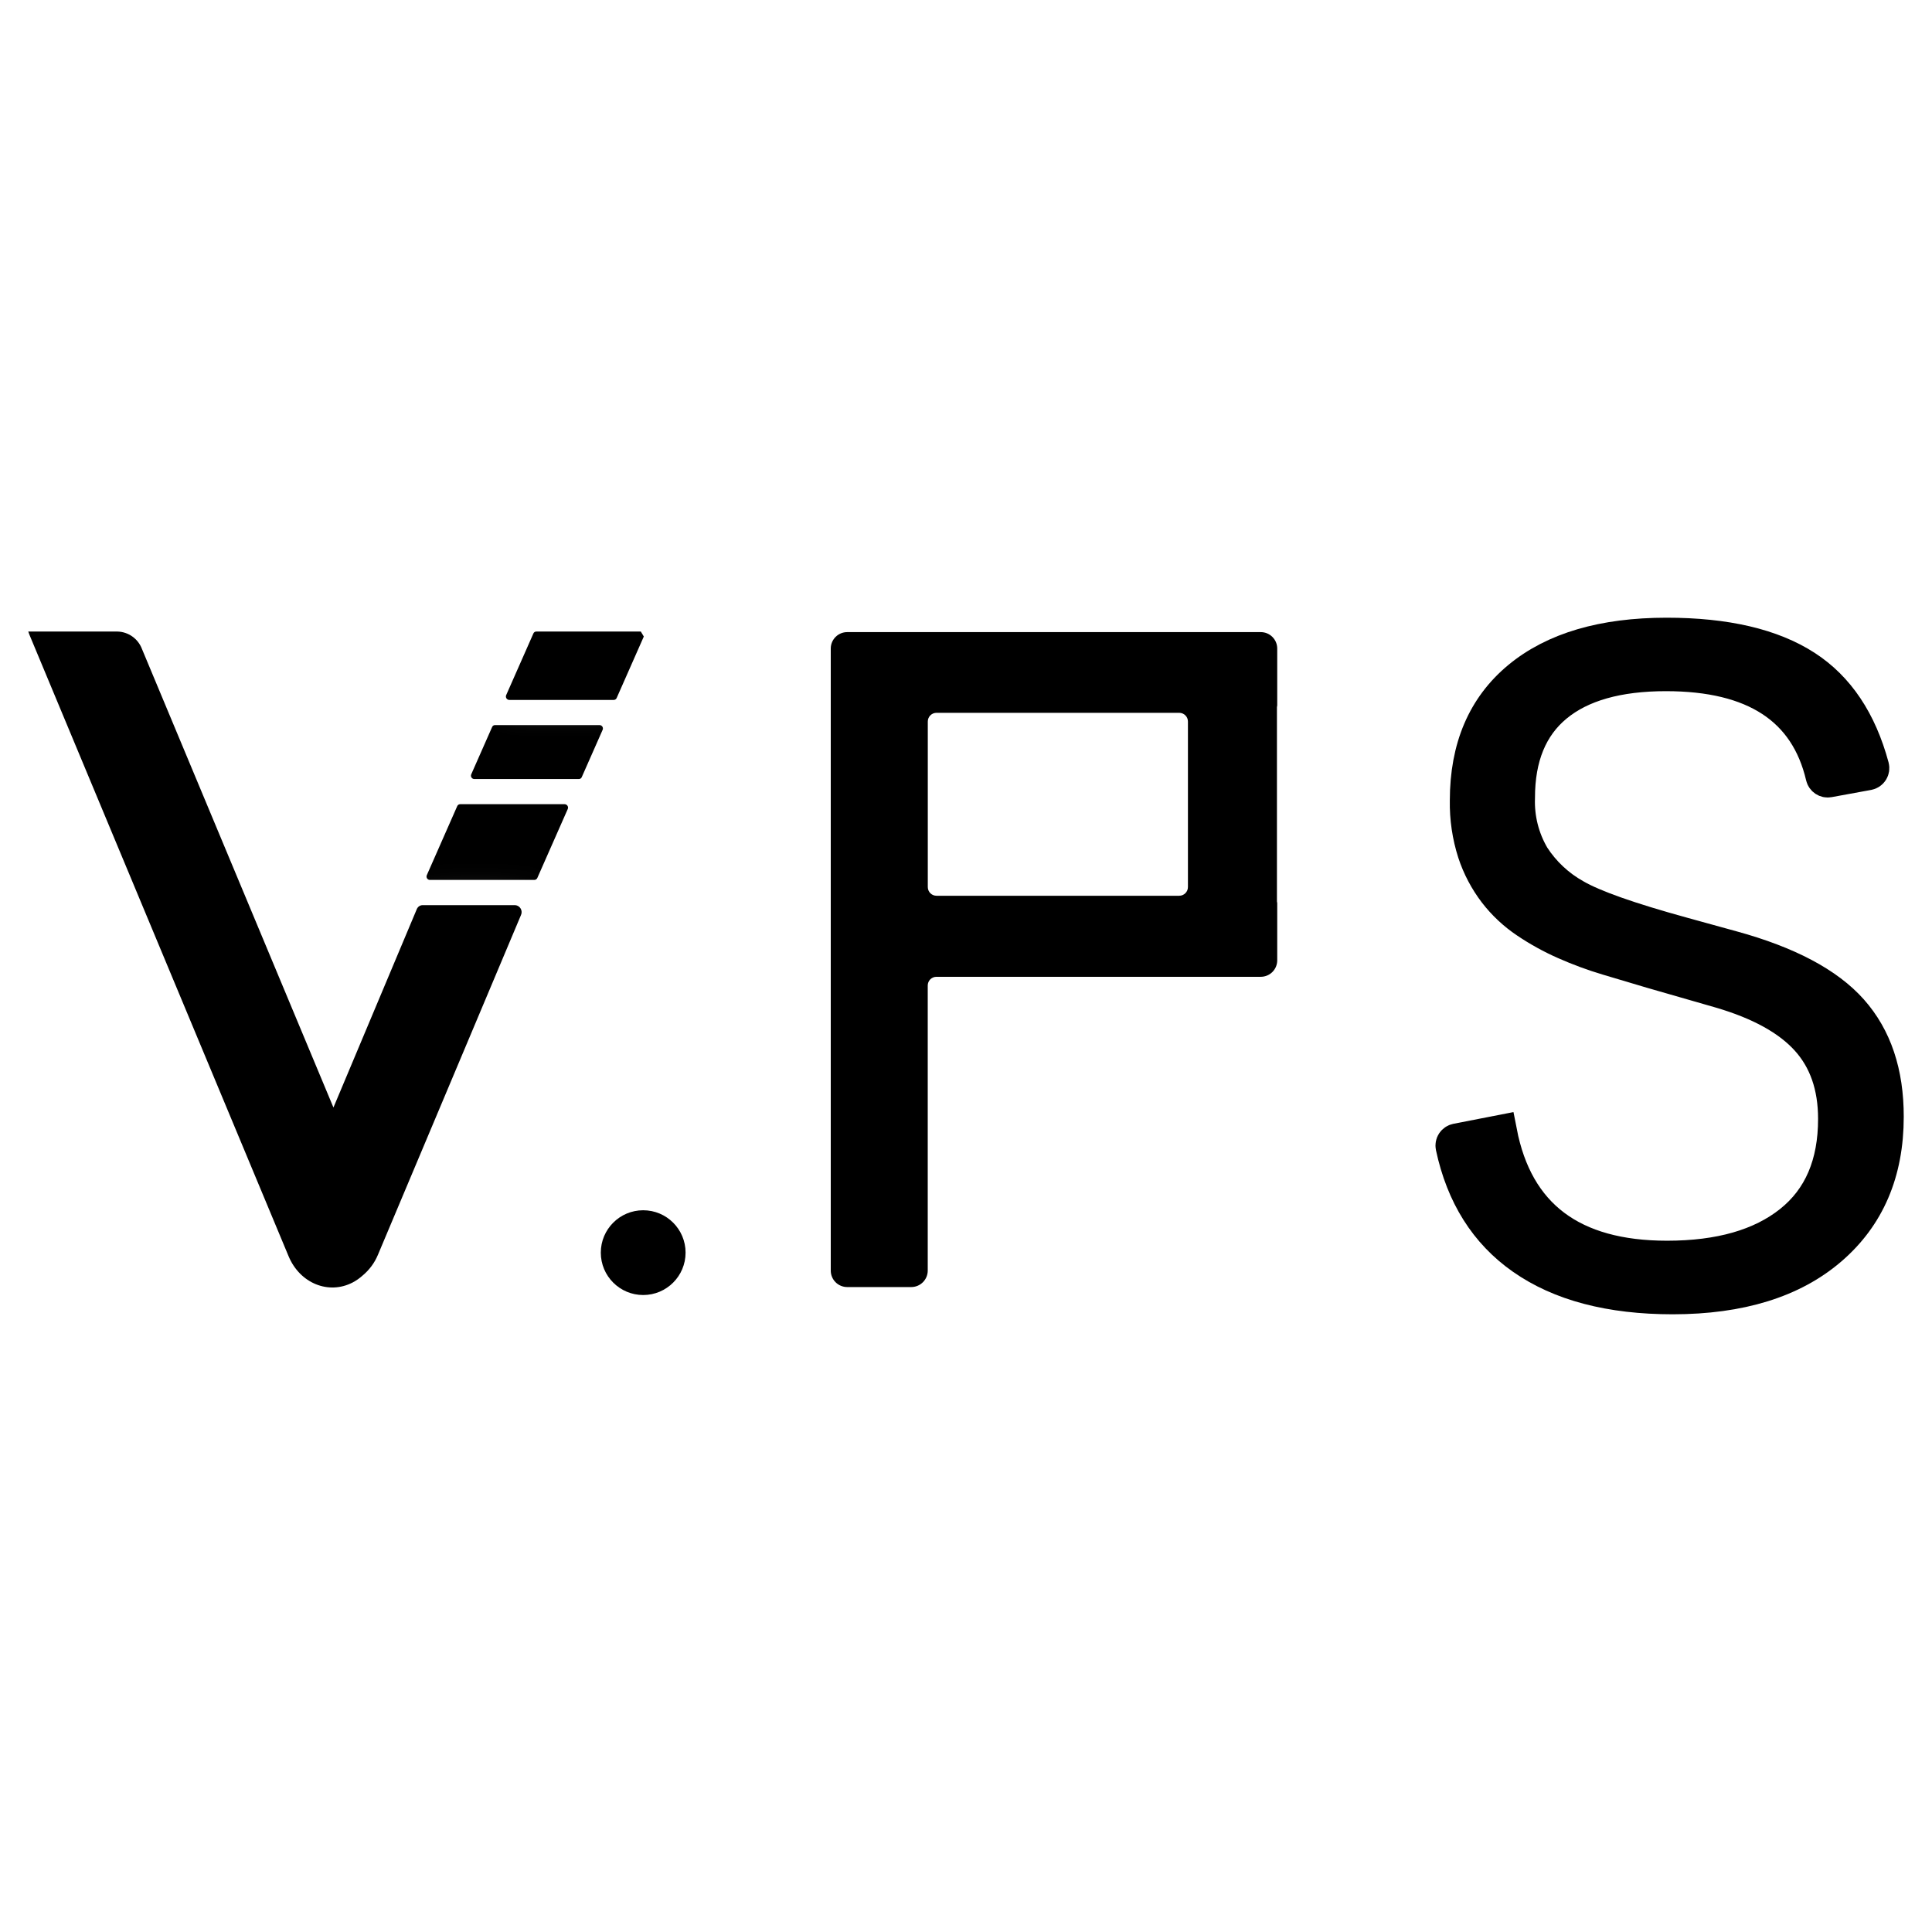
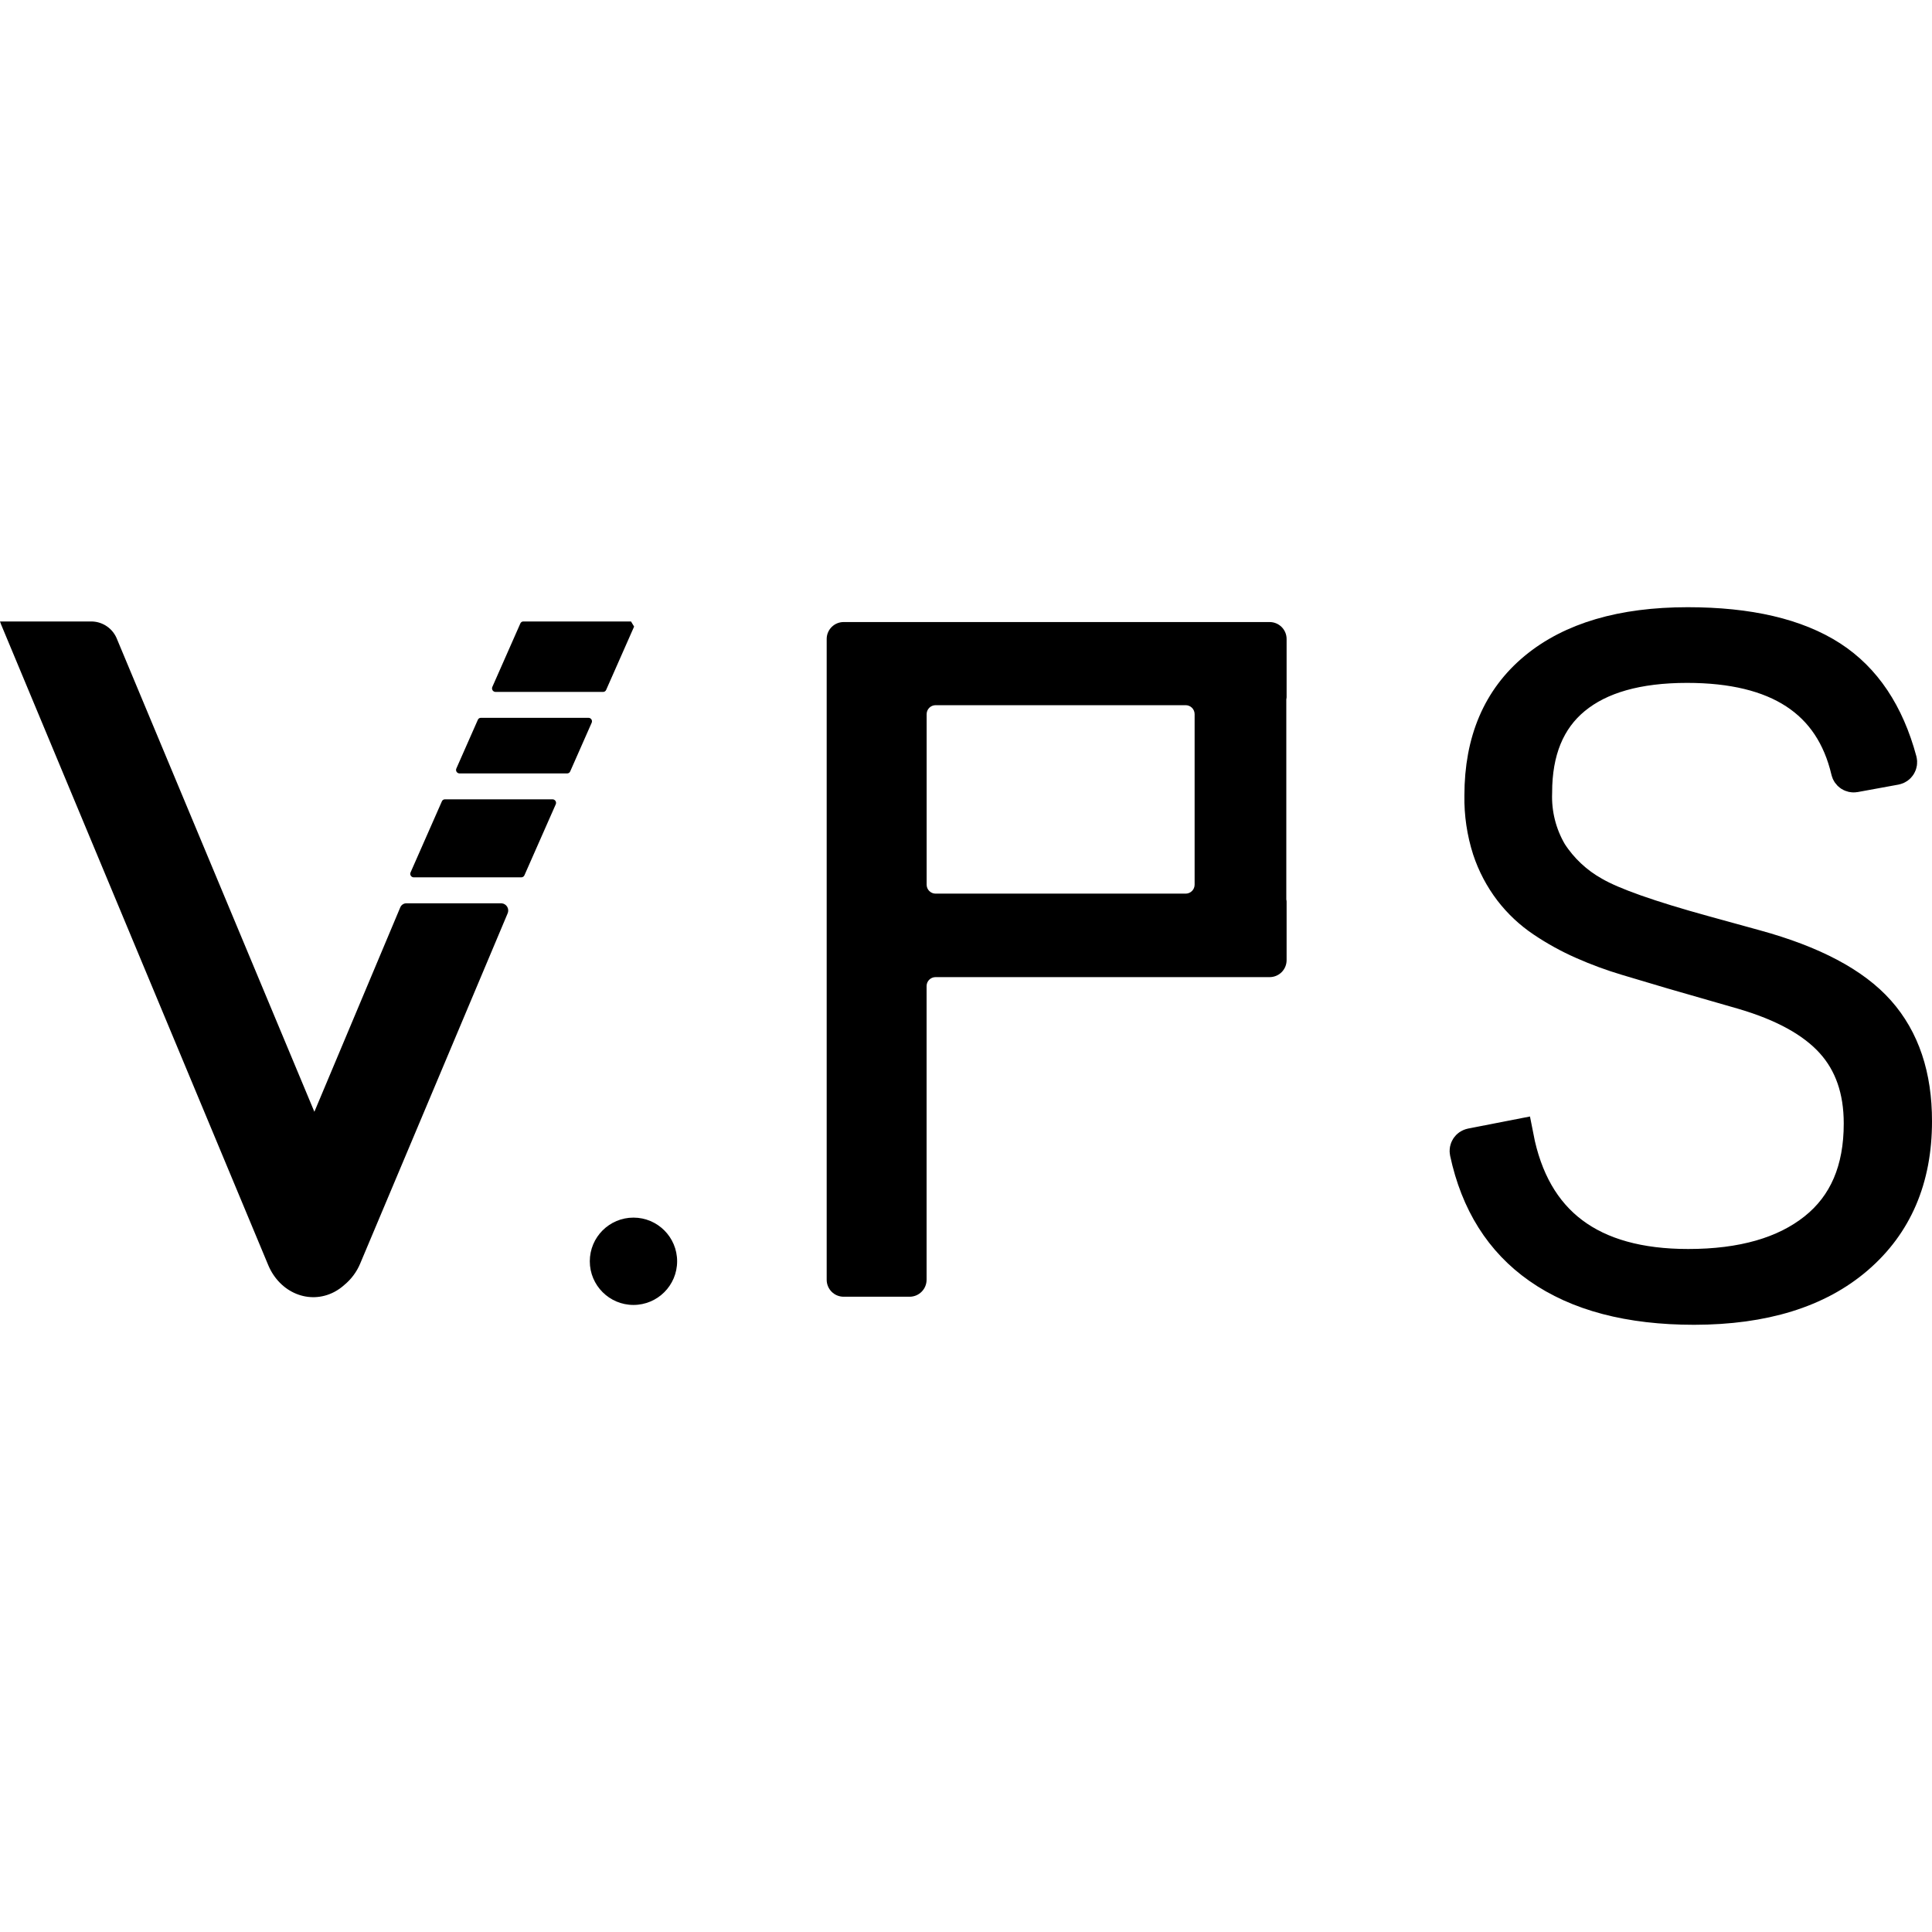
- <svg xmlns="http://www.w3.org/2000/svg" viewBox="-5 -109.3 341.86 341.86" width="900" height="900">
+ <svg xmlns="http://www.w3.org/2000/svg" viewBox="0 -104.3 331.86 331.86" width="900" height="900">
  <defs>
    <style>.cls-1{stroke:#000;stroke-miterlimit:10;stroke-width:6px;}</style>
-     <filter id="vps-detail-shadow" filterUnits="userSpaceOnUse" x="-15" y="-15" width="362" height="150" color-interpolation-filters="sRGB">
-       <feGaussianBlur in="SourceAlpha" stdDeviation="2.2" result="blur" />
-       <feOffset in="blur" dx=".8" dy="1.1" result="offset" />
-       <feFlood flood-color="#fff" flood-opacity=".82" result="color" />
-       <feComposite in="color" in2="offset" operator="in" result="shadow" />
-       <feMerge>
-         <feMergeNode in="shadow" />
-         <feMergeNode in="SourceGraphic" />
-       </feMerge>
-     </filter>
-     <filter id="vps-main-shadow" filterUnits="userSpaceOnUse" x="-15" y="-15" width="362" height="150" color-interpolation-filters="sRGB">
-       <feGaussianBlur in="SourceAlpha" stdDeviation="3.8" result="blur" />
-       <feOffset in="blur" dx="1.2" dy="1.7" result="offset" />
-       <feFlood flood-color="#fff" flood-opacity=".82" result="color" />
-       <feComposite in="color" in2="offset" operator="in" result="shadow" />
-       <feMerge>
-         <feMergeNode in="shadow" />
-         <feMergeNode in="SourceGraphic" />
-       </feMerge>
-     </filter>
  </defs>
  <g id="图层_2" data-name="图层 2">
    <g id="图层_1-2" data-name="图层 1">
-       <path filter="url(#vps-detail-shadow)" d="M101.11,19H82.59a.55.55,0,0,0-.51.34l-3.69,8.36a.6.6,0,0,0,.51.85H97.43a.55.55,0,0,0,.51-.34l3.69-8.36A.6.6,0,0,0,101.11,19Z" />
-       <path filter="url(#vps-detail-shadow)" d="M94.93,33H76.41a.56.56,0,0,0-.51.35L70.53,45.54a.6.6,0,0,0,.51.86H89.57a.59.59,0,0,0,.51-.35l5.37-12.17A.61.61,0,0,0,94.93,33Z" />
-       <path filter="url(#vps-detail-shadow)" d="M108.39,2.45H89.89a.55.55,0,0,0-.51.34l-4.81,10.9a.61.61,0,0,0,.51.86h18.53a.56.56,0,0,0,.51-.35l4.8-10.87Z" />
-       <path filter="url(#vps-main-shadow)" d="M86.16,50.86H69.75a1.14,1.14,0,0,0-1,.71L54,86.67,20.11,5.51a4.76,4.76,0,0,0-4.32-3.06H0c.06.16.11.33.18.5L46.07,113c2,4.78,7.08,6.85,11.35,4.62h0a8.5,8.5,0,0,0,1.74-1.22,9.49,9.49,0,0,0,2.71-3.66L87.18,52.63A1.24,1.24,0,0,0,86.16,50.86Z" />
-       <rect filter="url(#vps-detail-shadow)" x="101.31" y="104.85" width="15" height="15" rx="7.5" />
-       <path filter="url(#vps-main-shadow)" d="M221,15.46v-10a2.91,2.91,0,0,0-2.91-2.91H144.92A2.91,2.91,0,0,0,142,5.42v110.1a2.91,2.91,0,0,0,2.91,2.92h11.34a2.92,2.92,0,0,0,2.91-2.92V65.08a1.54,1.54,0,0,1,1.54-1.54h57.38A2.91,2.91,0,0,0,221,60.63V50.57a1.34,1.34,0,0,0-.05-.35V15.8A1.27,1.27,0,0,0,221,15.46Zm-15.8,32.2a1.54,1.54,0,0,1-1.54,1.54H160.71a1.54,1.54,0,0,1-1.54-1.54V18.37a1.54,1.54,0,0,1,1.54-1.54h42.95a1.54,1.54,0,0,1,1.54,1.54Z" />
-       <path class="cls-1" filter="url(#vps-main-shadow)" d="M328.86,88.31q0,14.73-10,23.33T291,120.26q-16.63,0-26.59-7-9.63-6.75-12.39-19.67a.92.92,0,0,1,.72-1.09L260.43,91h0q4.31,22.24,29.55,22.24,14,0,21.87-6.27t7.85-18.31q0-8.65-4.9-14.07t-15.38-8.49L287.26,62.6c-2.55-.76-5.14-1.52-7.76-2.31a63.18,63.18,0,0,1-7.57-2.79,43.57,43.57,0,0,1-6.82-3.76,23.38,23.38,0,0,1-5.52-5.17,23.93,23.93,0,0,1-3.69-7,28.55,28.55,0,0,1-1.36-9.22q0-14,9.26-21.67T289.88,3q15.71,0,24.59,5.74,8.55,5.53,11.81,17.65a.92.92,0,0,1-.72,1.13l-7,1.28a.91.91,0,0,1-1.05-.7Q313.26,10,289.79,10,277,10,270.3,15.53t-6.69,16.34a19.12,19.12,0,0,0,2.62,10.39,21.18,21.18,0,0,0,7.48,7q4.86,2.82,19,6.71l8.78,2.42q14.77,4.05,21.08,11.16T328.86,88.31Z" />
+       <path d="M101.11,19H82.59a.55.55,0,0,0-.51.34l-3.69,8.36a.6.6,0,0,0,.51.85H97.43a.55.55,0,0,0,.51-.34l3.69-8.36A.6.6,0,0,0,101.11,19Z" />
+       <path d="M94.93,33H76.41a.56.56,0,0,0-.51.35L70.53,45.54a.6.6,0,0,0,.51.86H89.57a.59.59,0,0,0,.51-.35l5.37-12.17A.61.61,0,0,0,94.93,33Z" />
+       <path d="M108.39,2.45H89.89a.55.55,0,0,0-.51.34l-4.81,10.9a.61.61,0,0,0,.51.86h18.53a.56.56,0,0,0,.51-.35l4.8-10.87Z" />
+       <path d="M86.16,50.86H69.75a1.14,1.14,0,0,0-1,.71L54,86.67,20.11,5.51a4.76,4.76,0,0,0-4.32-3.06H0c.06.16.11.33.18.5L46.07,113c2,4.78,7.08,6.85,11.35,4.62h0a8.5,8.5,0,0,0,1.74-1.22,9.49,9.49,0,0,0,2.71-3.66L87.18,52.63A1.24,1.24,0,0,0,86.16,50.86Z" />
+       <rect x="101.31" y="104.85" width="15" height="15" rx="7.5" />
+       <path d="M221,15.46v-10a2.91,2.91,0,0,0-2.91-2.91H144.92A2.91,2.91,0,0,0,142,5.42v110.1a2.91,2.91,0,0,0,2.91,2.92h11.34a2.92,2.92,0,0,0,2.91-2.92V65.08a1.54,1.54,0,0,1,1.54-1.54h57.38A2.91,2.91,0,0,0,221,60.63V50.57a1.34,1.34,0,0,0-.05-.35V15.8A1.27,1.27,0,0,0,221,15.46Zm-15.8,32.2a1.54,1.54,0,0,1-1.54,1.54H160.71a1.54,1.54,0,0,1-1.54-1.54V18.37a1.54,1.54,0,0,1,1.54-1.54h42.95a1.54,1.54,0,0,1,1.54,1.54Z" />
+       <path class="cls-1" d="M328.86,88.31q0,14.73-10,23.33T291,120.26q-16.63,0-26.59-7-9.63-6.75-12.39-19.67a.92.92,0,0,1,.72-1.09L260.43,91h0q4.31,22.24,29.55,22.24,14,0,21.87-6.27t7.85-18.31q0-8.65-4.9-14.07t-15.38-8.49L287.26,62.6c-2.55-.76-5.14-1.52-7.76-2.31a63.18,63.18,0,0,1-7.57-2.79,43.57,43.57,0,0,1-6.82-3.76,23.38,23.38,0,0,1-5.52-5.17,23.93,23.93,0,0,1-3.69-7,28.55,28.55,0,0,1-1.36-9.22q0-14,9.26-21.67T289.88,3q15.71,0,24.59,5.74,8.55,5.53,11.81,17.65a.92.92,0,0,1-.72,1.13l-7,1.28a.91.91,0,0,1-1.05-.7Q313.26,10,289.79,10,277,10,270.3,15.53t-6.69,16.34a19.12,19.12,0,0,0,2.62,10.39,21.18,21.18,0,0,0,7.48,7q4.86,2.82,19,6.71l8.78,2.42q14.77,4.05,21.08,11.16T328.86,88.31Z" />
    </g>
  </g>
</svg>
